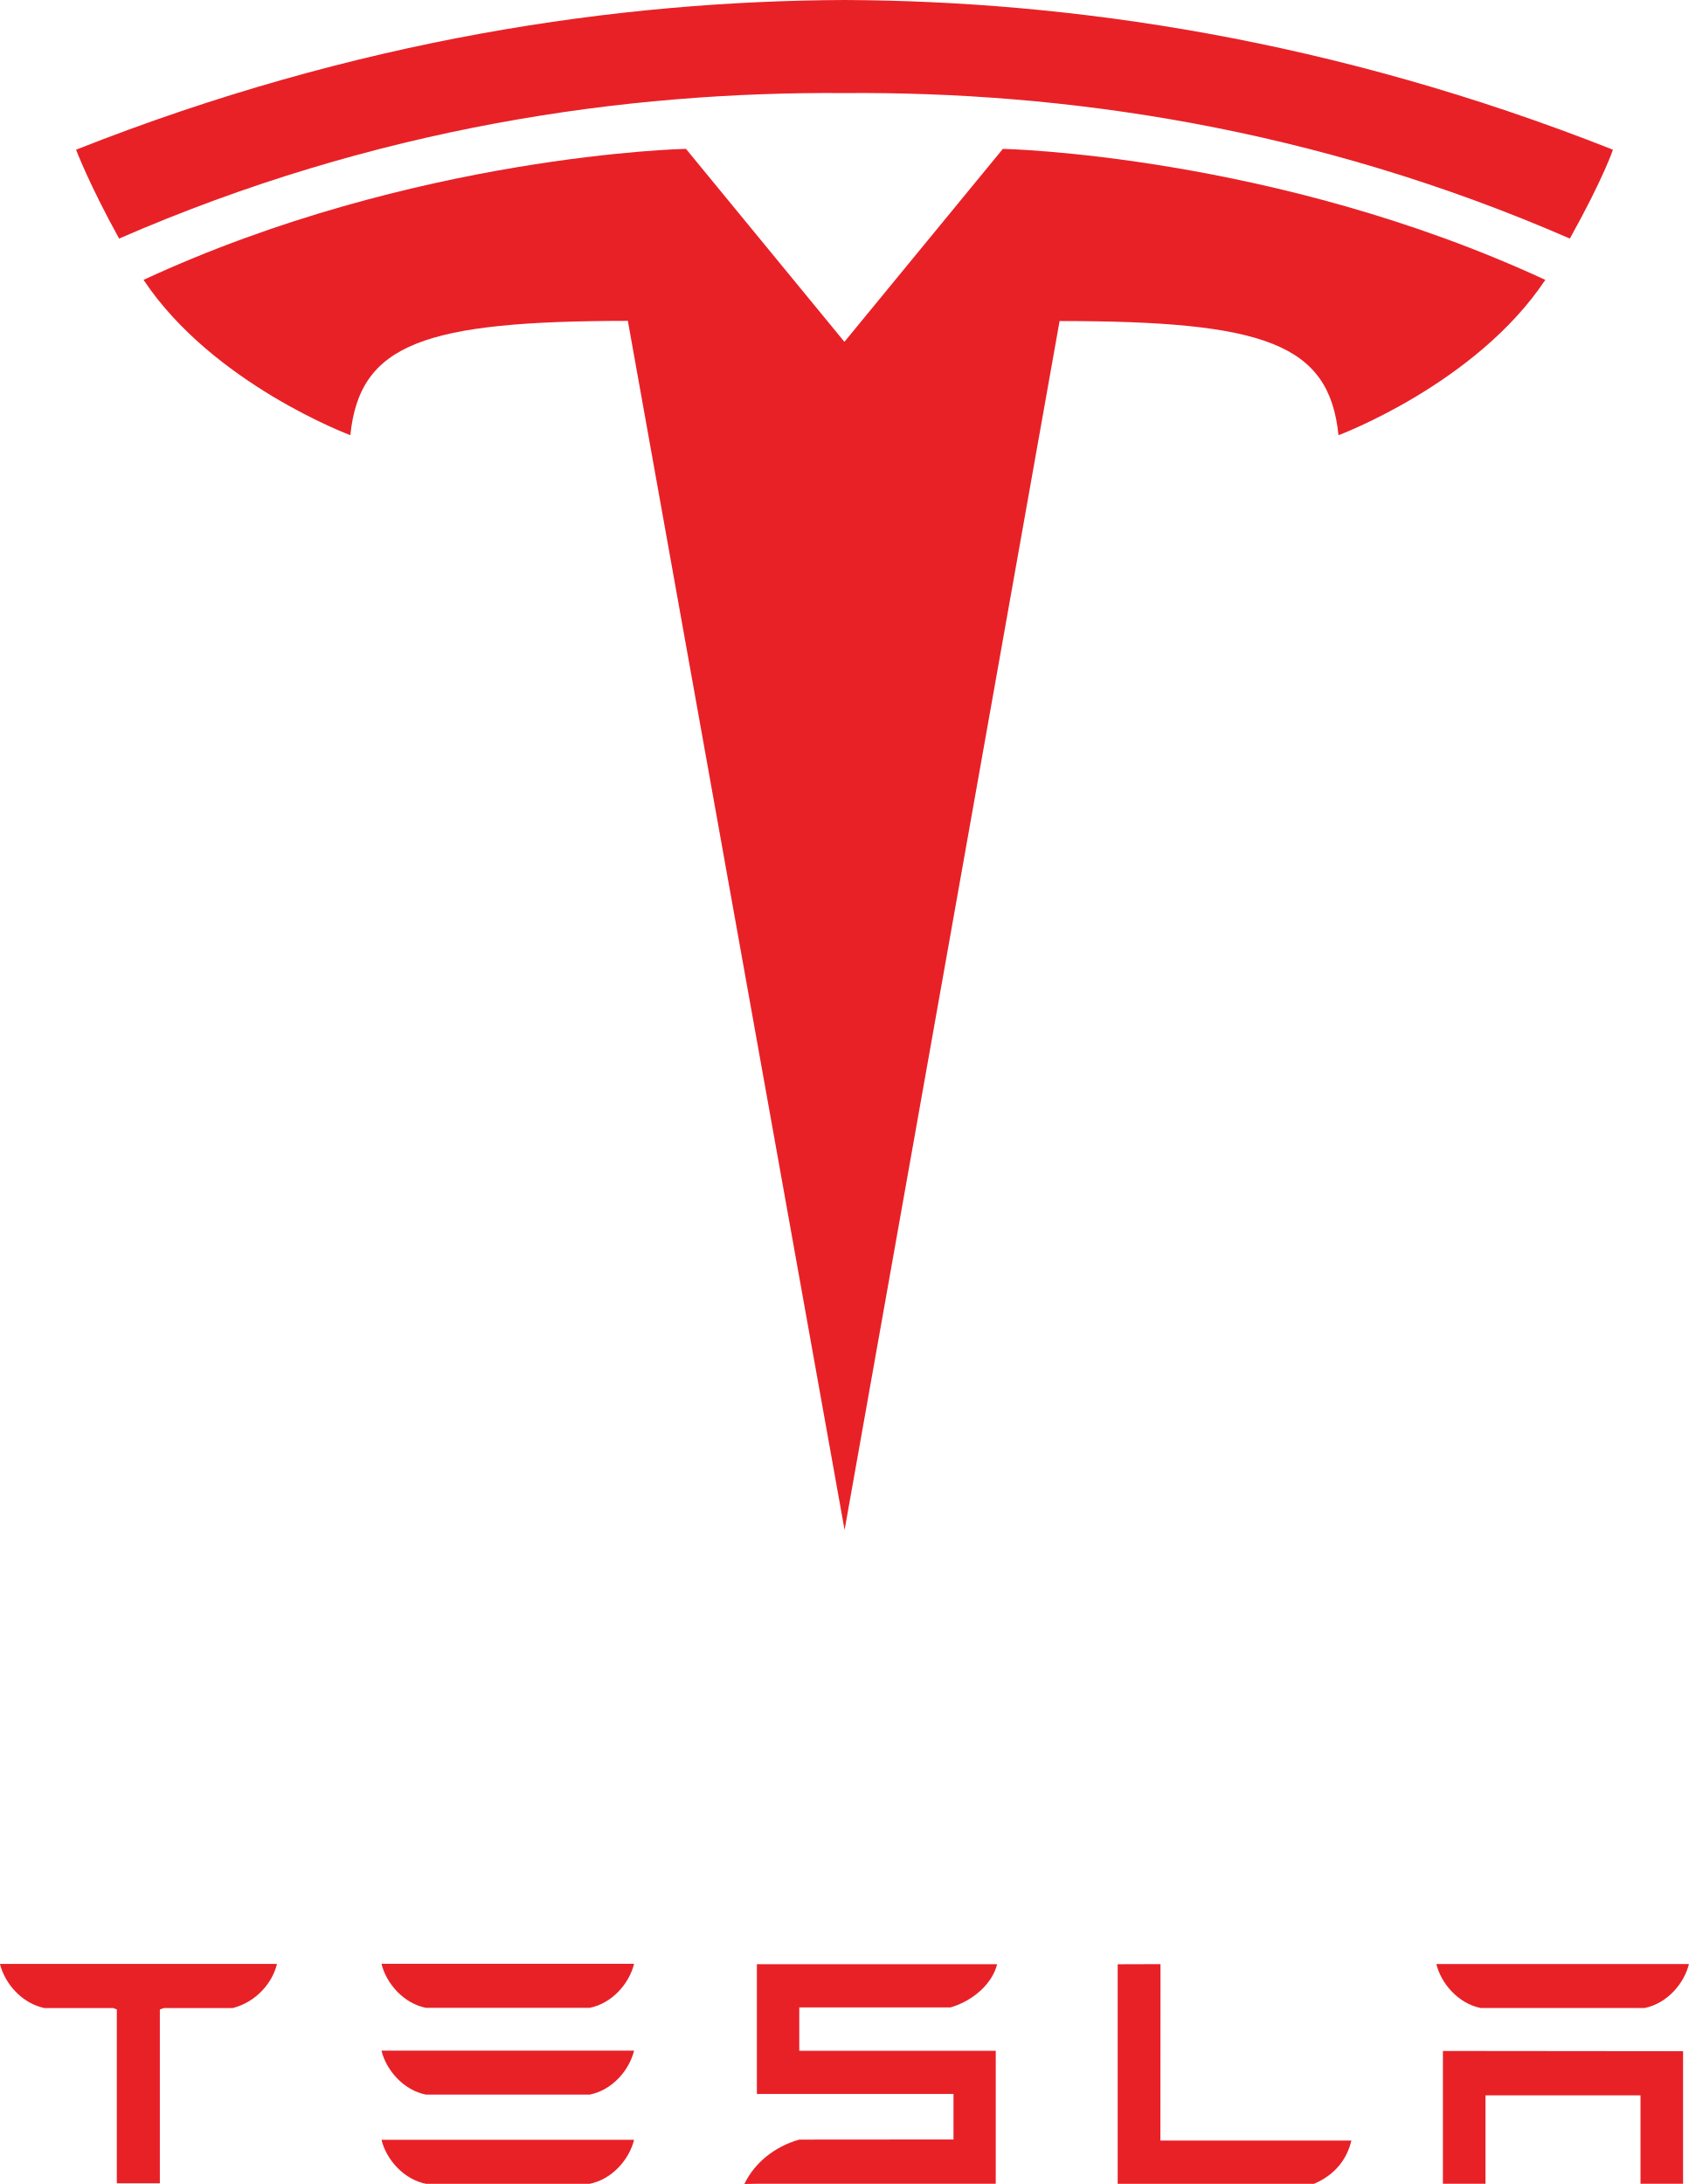
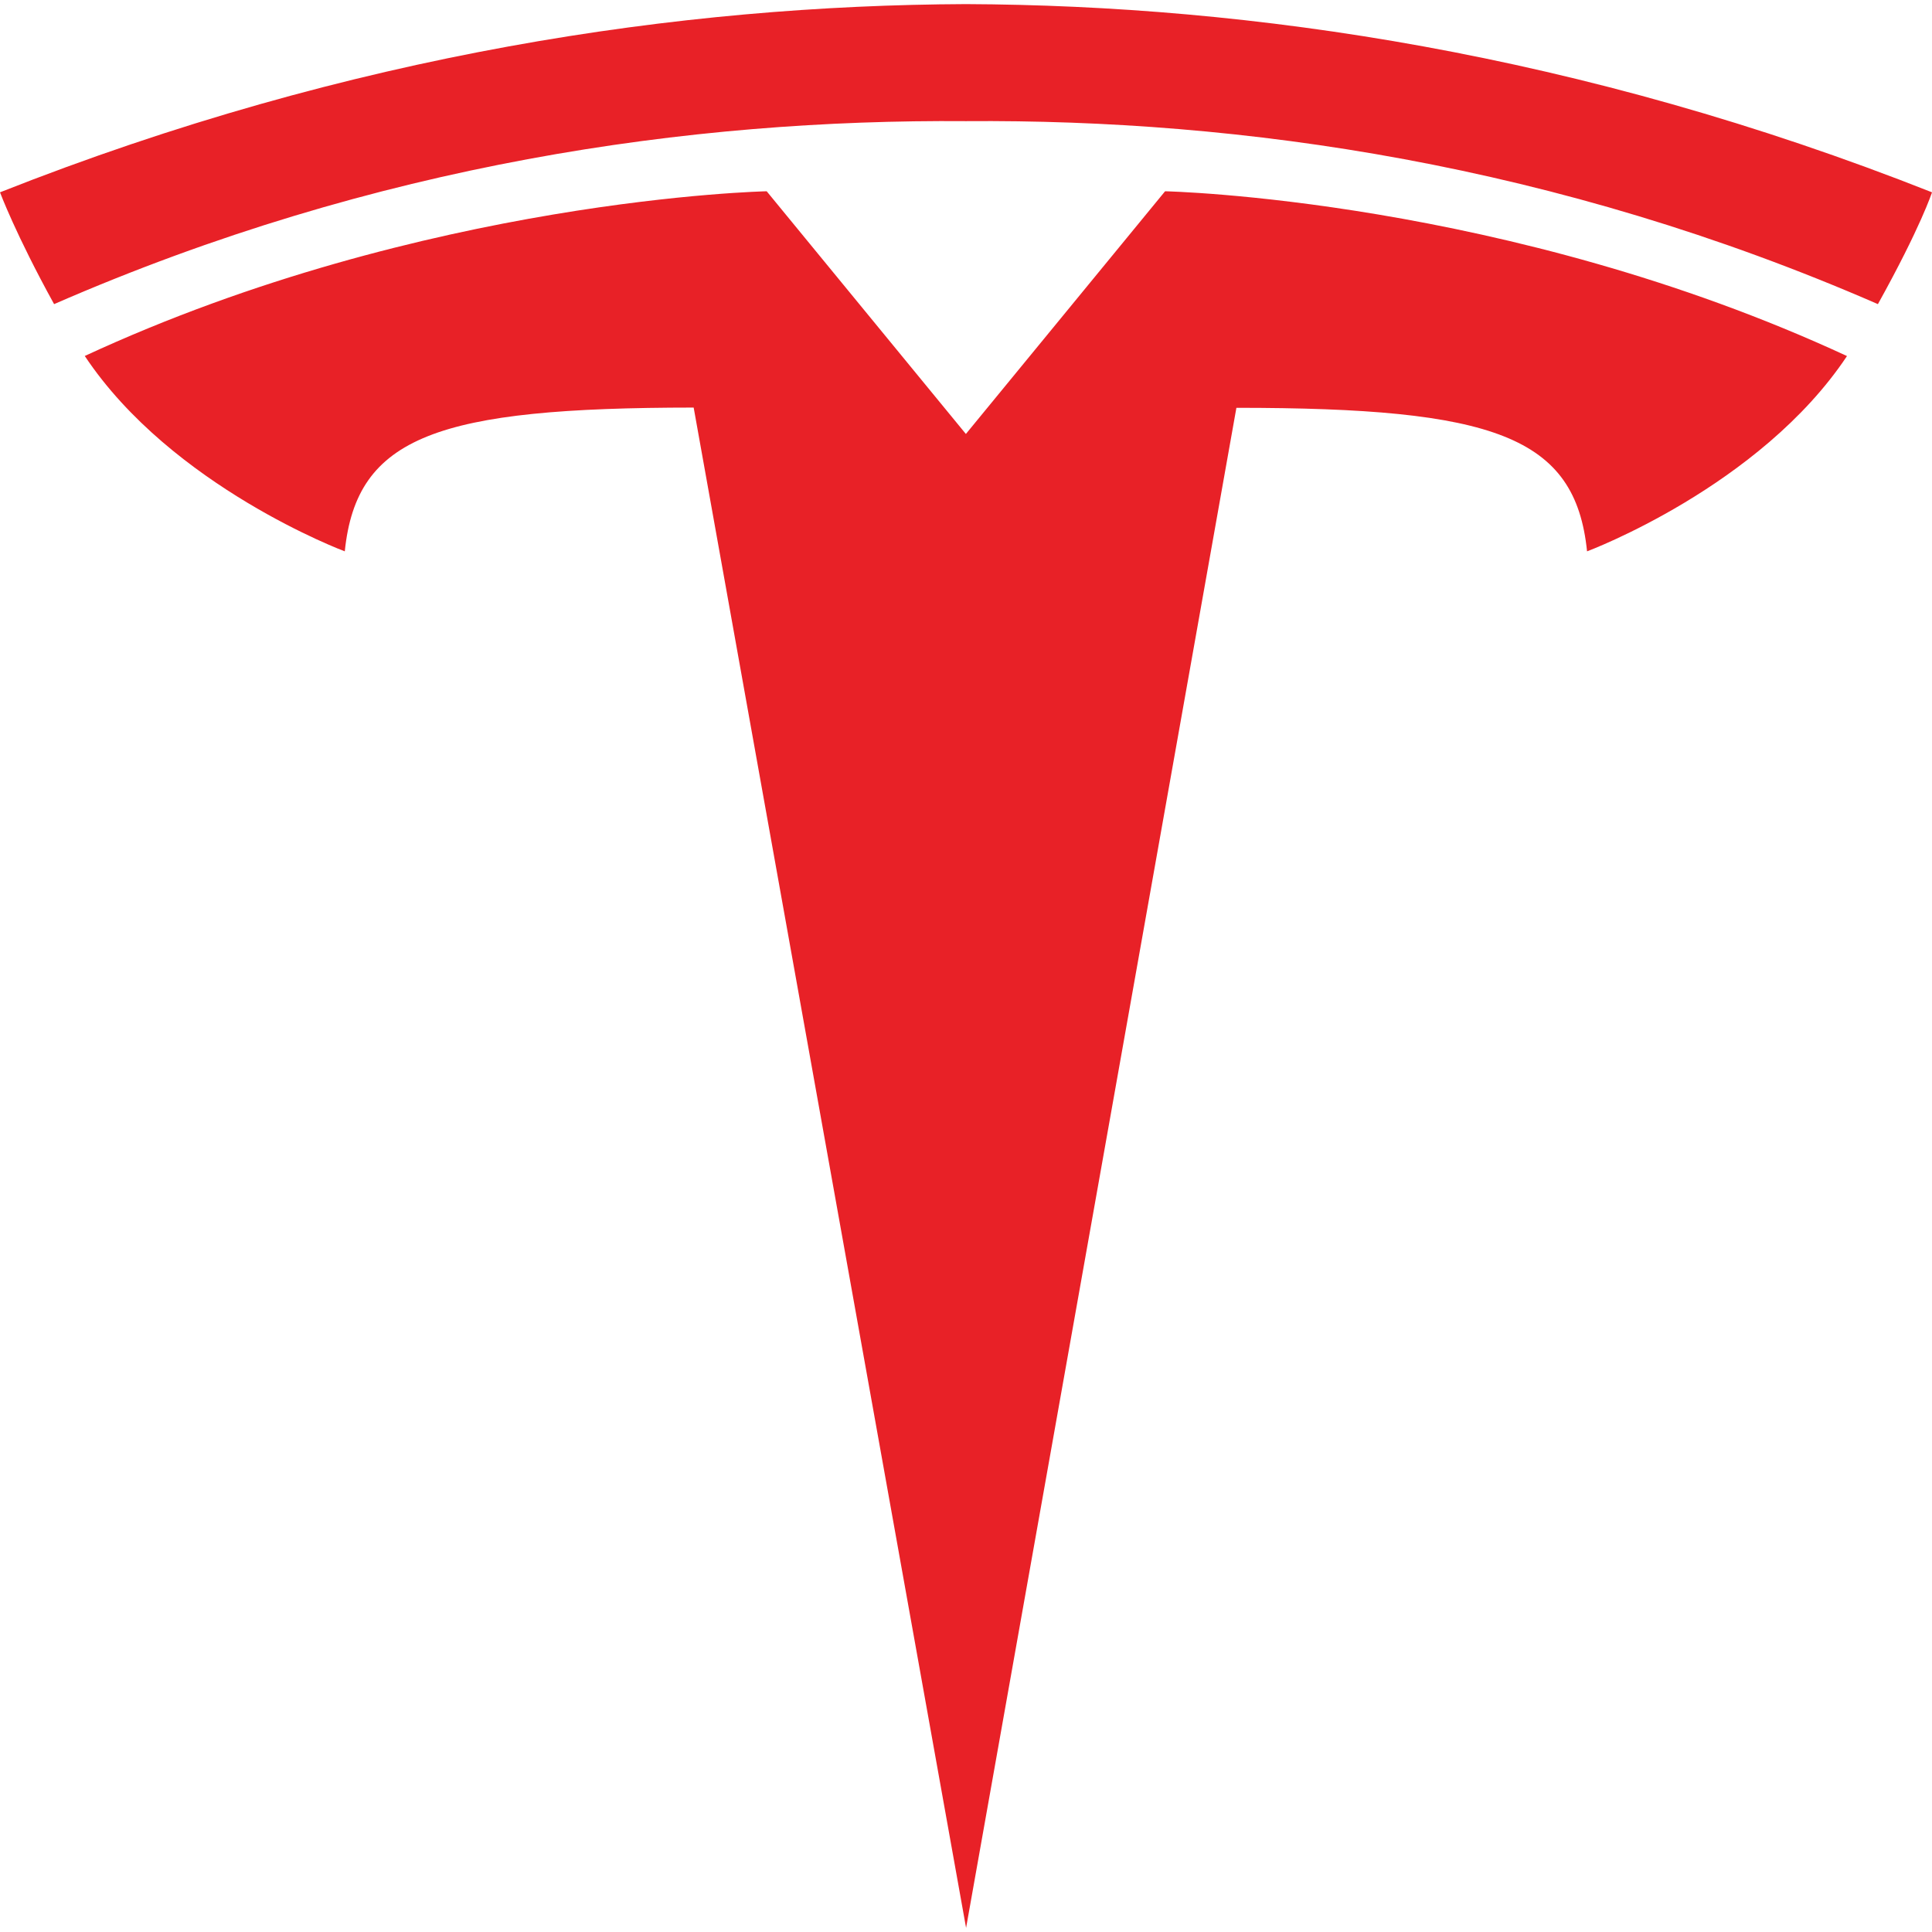
- <svg xmlns="http://www.w3.org/2000/svg" height="2500" viewBox="0 0 278.672 360.438" width="1933">
-   <g fill="#e82127">
-     <path d="m238.077 338.483v21.912h7.027v-14.589h25.575v14.589h7.022v-21.874zm6.244-7.088h27.02c3.753-.746 6.544-4.058 7.331-7.262h-41.681c.779 3.205 3.611 6.516 7.33 7.262m-27.526 29.014c3.543-1.502 5.449-4.1 6.179-7.14h-31.517l.02-29.118-7.065.02v36.238zm-84.921-29.112h24.954c3.762-1.093 6.921-3.959 7.691-7.136h-39.64v21.415h32.444v7.515l-25.449.02c-3.988 1.112-7.37 3.79-9.057 7.327l2.062-.038h39.415v-21.944h-32.42zm-61.603.069h27.011c3.758-.749 6.551-4.058 7.334-7.265h-41.679c.778 3.207 3.612 6.516 7.334 7.265m0 14.322h27.011c3.758-.741 6.551-4.053 7.334-7.262h-41.679c.778 3.21 3.612 6.521 7.334 7.262m0 14.717h27.011c3.758-.747 6.551-4.058 7.334-7.263h-41.679c.778 3.206 3.612 6.516 7.334 7.263m-70.271-36.216c.812 3.167 3.554 6.404 7.316 7.215h11.37l.58.229v28.691h7.1v-28.691l.645-.229h11.38c3.804-.98 6.487-4.048 7.285-7.215v-.07h-45.676z" />
-     <path d="m139.35 252.502 35.476-199.519c33.815 0 44.481 3.708 46.021 18.843 0 0 22.684-8.458 34.125-25.636-44.646-20.688-89.505-21.621-89.505-21.621l-26.176 31.882.059-.004-26.176-31.883s-44.86.934-89.5 21.622c11.431 17.178 34.124 25.636 34.124 25.636 1.549-15.136 12.202-18.844 45.79-18.868z" />
-     <path d="m139.336 15.36c36.09-.276 77.399 5.583 119.687 24.014 5.652-10.173 7.105-14.669 7.105-14.669-46.227-18.289-89.518-24.548-126.797-24.705-37.277.157-80.566 6.417-126.787 24.705 0 0 2.062 5.538 7.1 14.669 42.28-18.431 83.596-24.29 119.687-24.014z" />
-   </g>
+ <svg xmlns="http://www.w3.org/2000/svg" viewBox="0 0 24 24">
+   <path d="M12.001 23.949L15.359 5.066C18.559 5.066 19.569 5.417 19.715 6.849C19.715 6.849 21.861 6.049 22.944 4.423C18.719 2.465 14.473 2.376 14.473 2.376L11.996 5.394L12.001 5.394L9.524 2.376C9.524 2.376 5.278 2.464 1.053 4.422C2.135 6.048 4.283 6.849 4.283 6.849C4.43 5.416 5.438 5.065 8.617 5.063L12.001 23.949ZM12 1.505C15.416 1.479 19.325 2.033 23.328 3.778C23.863 2.815 24 2.389 24 2.389C19.625 0.658 15.528 0.066 11.999 0.051C8.472 0.066 4.375 0.659 0 2.389C0 2.389 0.195 2.913 0.672 3.778C4.673 2.033 8.584 1.479 11.999 1.505L12 1.505Z" fill="#e82127" />
</svg>
